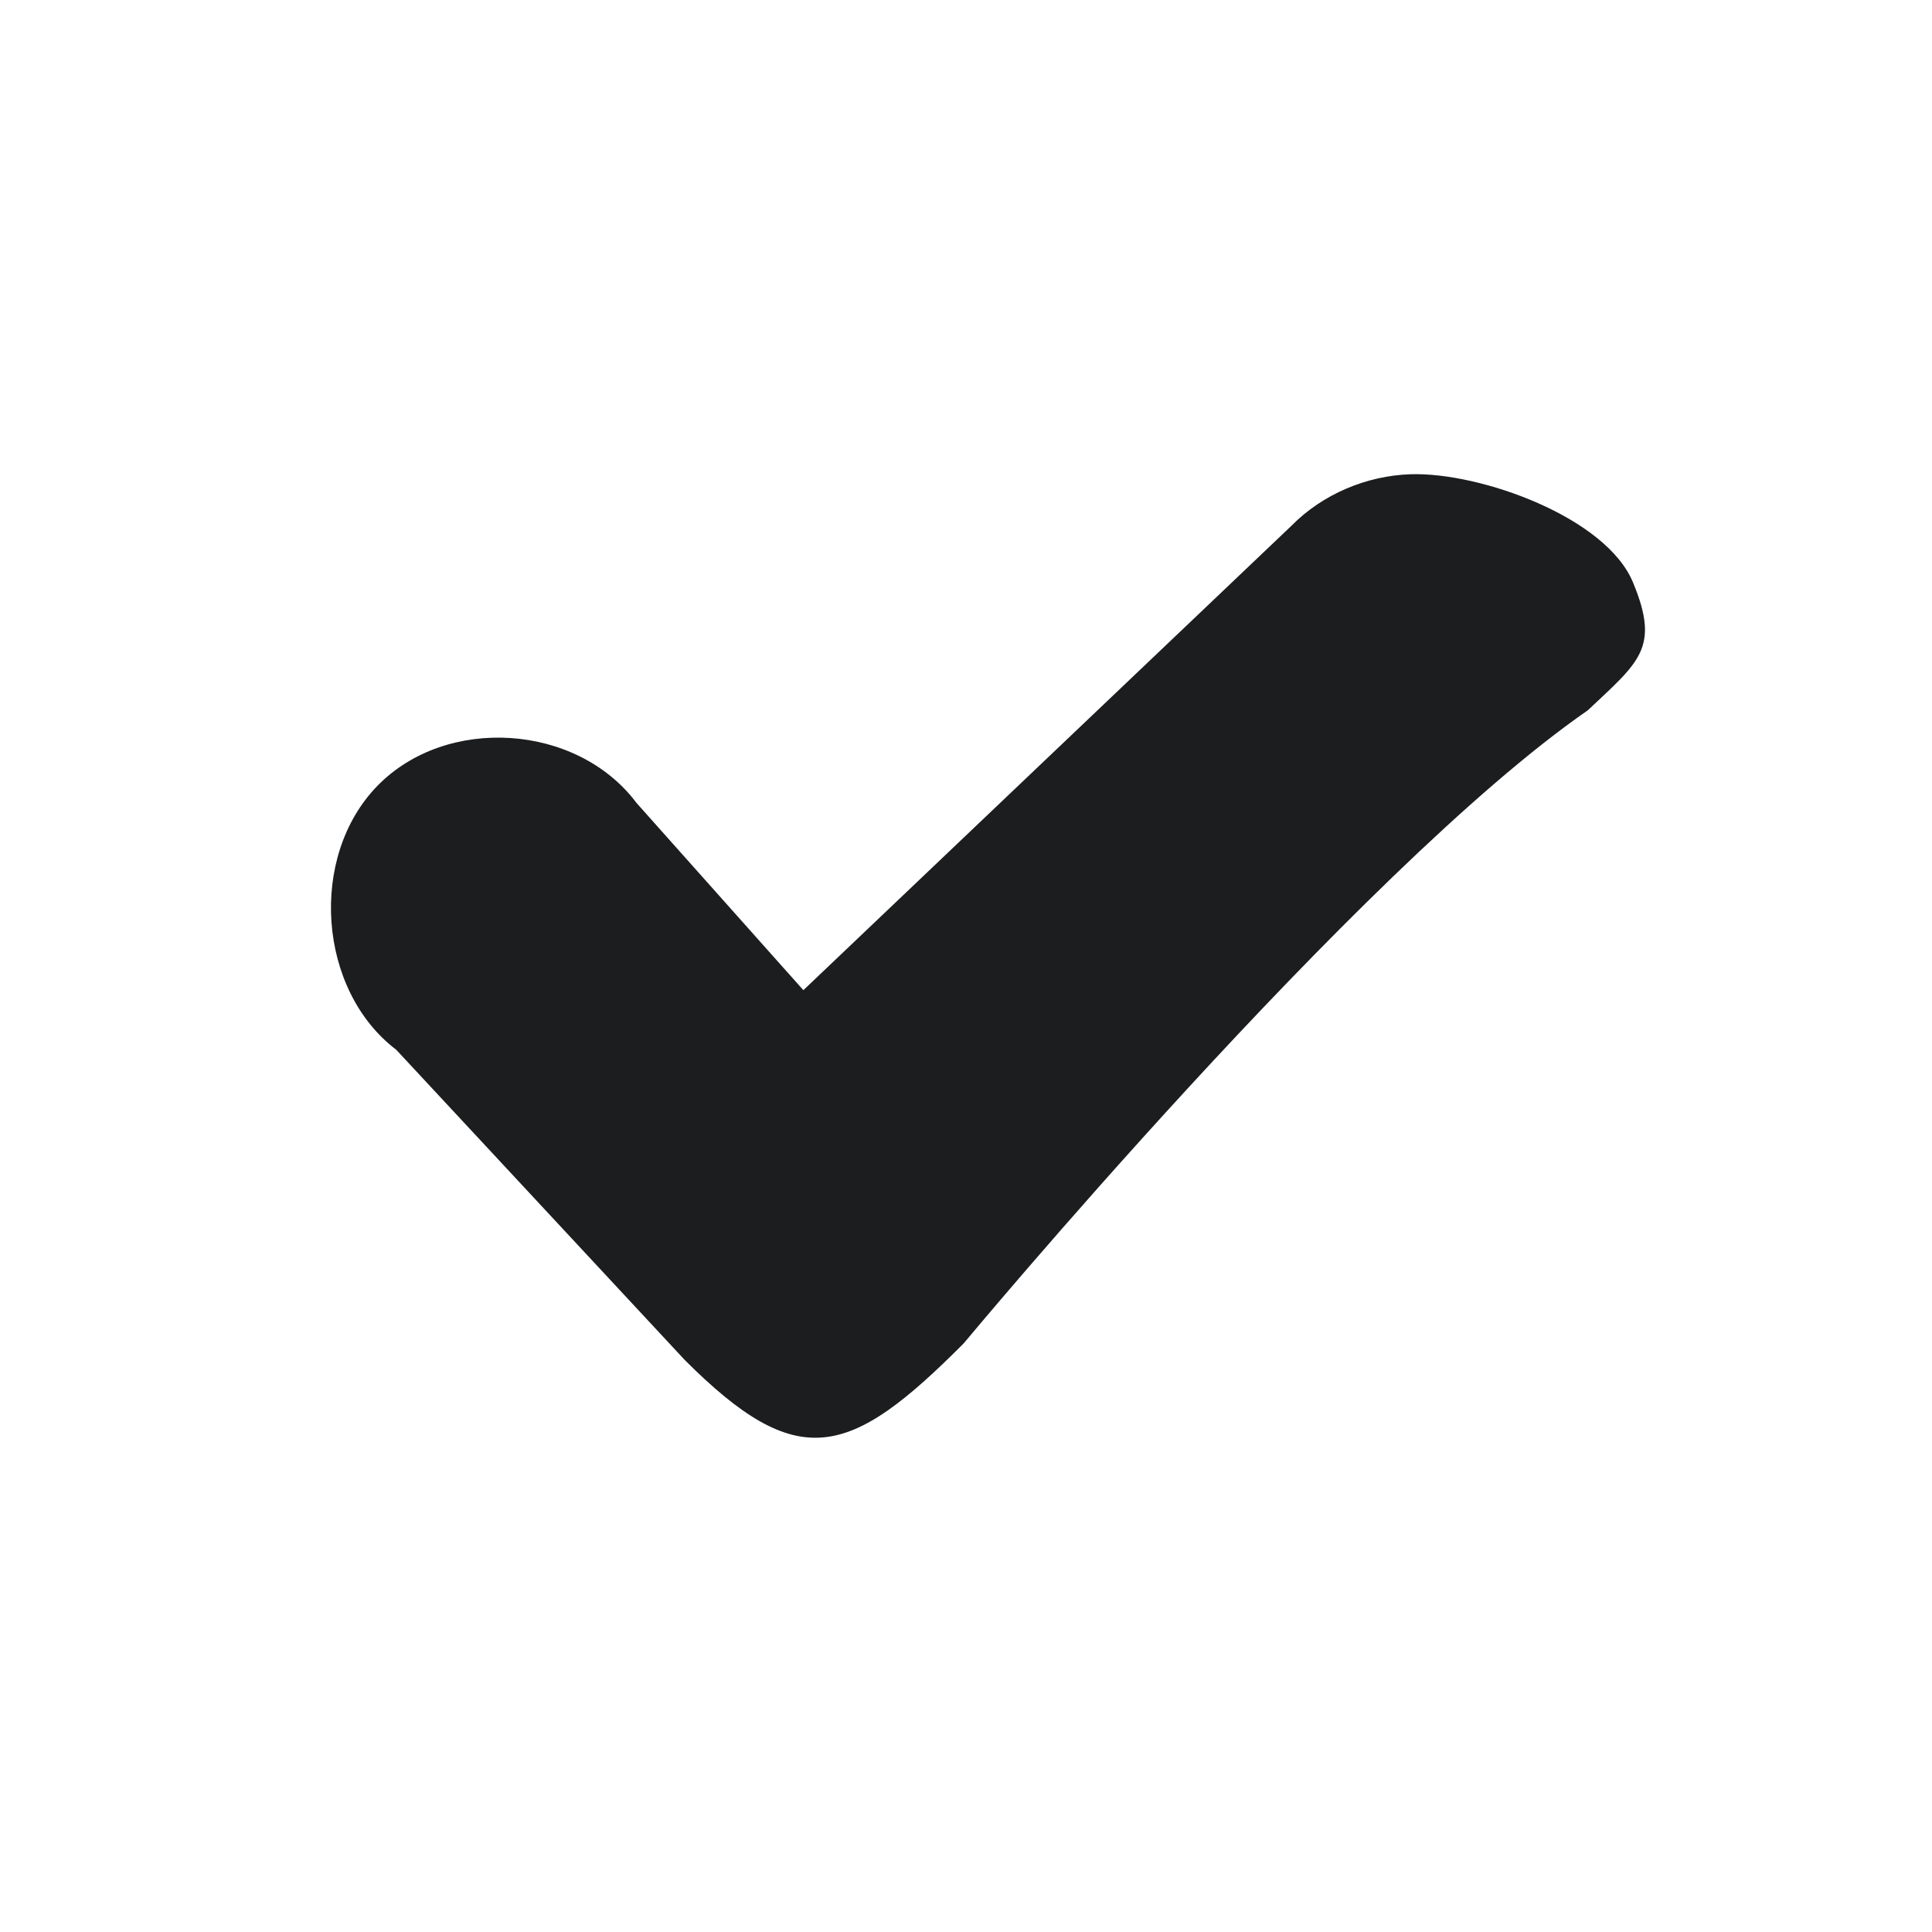
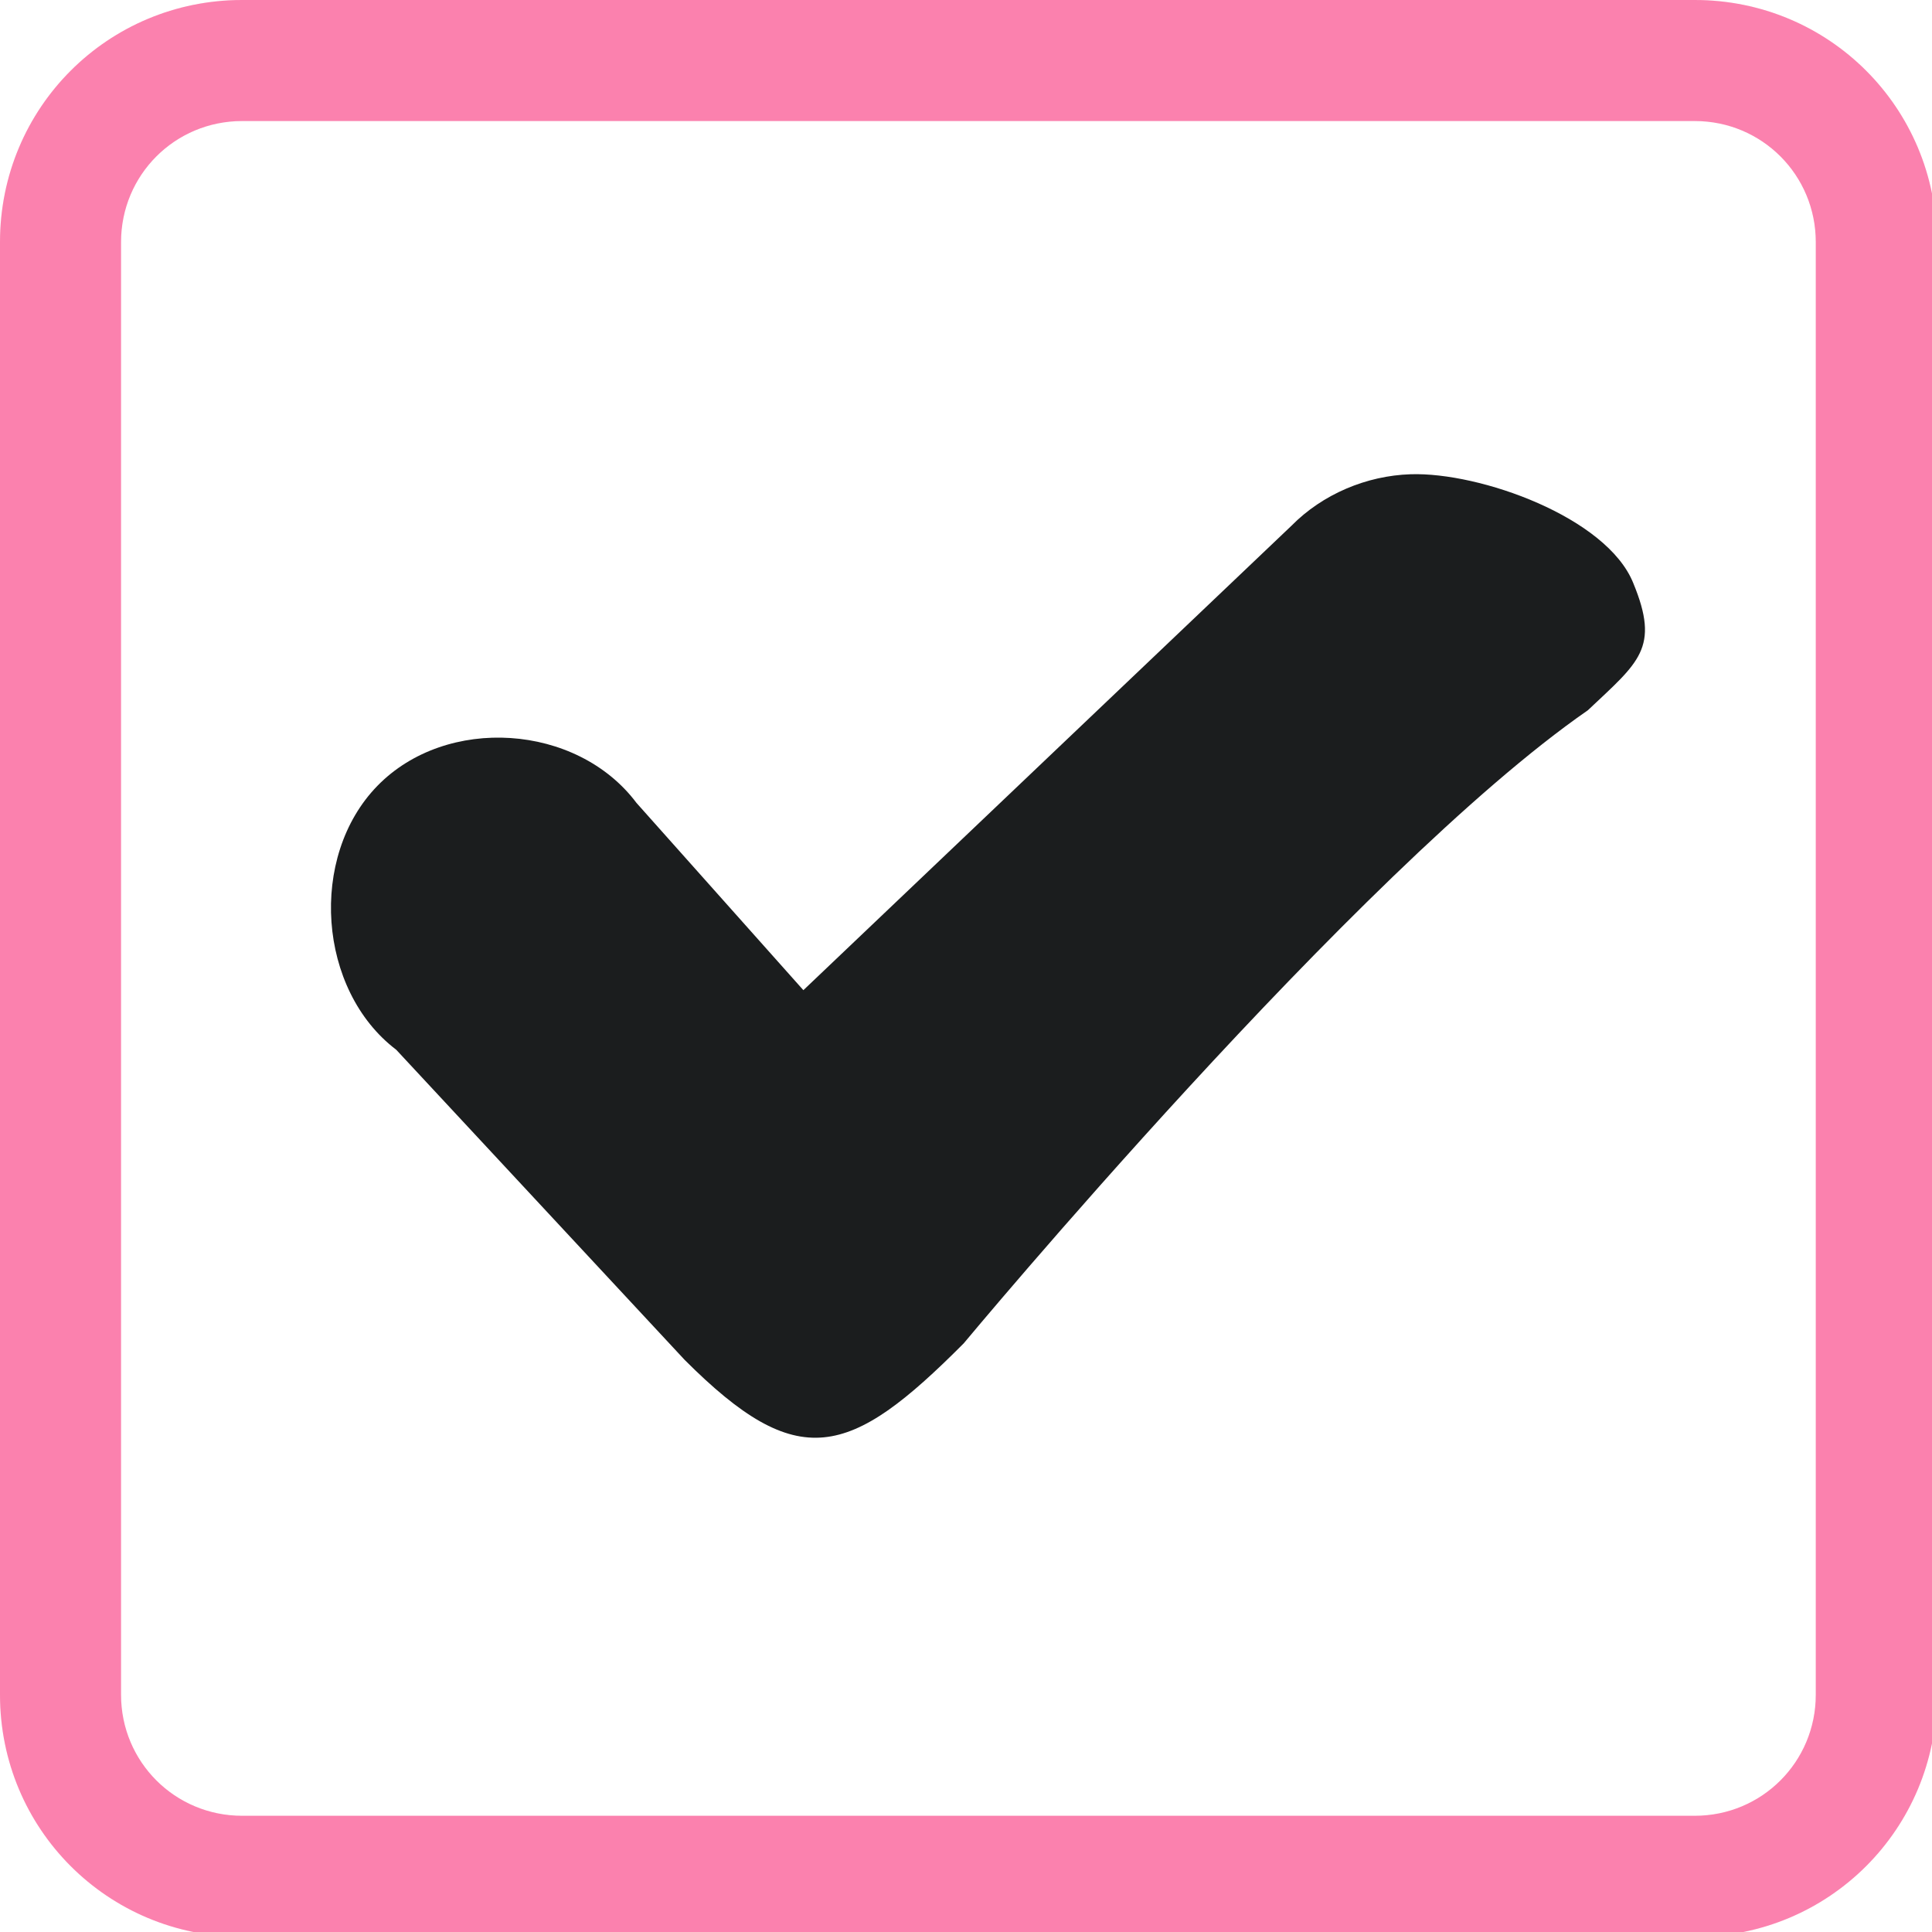
<svg xmlns="http://www.w3.org/2000/svg" width="133pt" height="133pt" viewBox="0 0 133 133" version="1.1">
  <g id="surface1">
+     <path style=" stroke:none;fill-rule:nonzero;fill:#f92672;fill-opacity:0.5;" d="M 16.668 0 C 7.422 0 0 7.422 0 16.668 L 0 116.668 C 0 125.91 7.422 133.332 16.668 133.332 L 116.668 133.332 C 125.91 133.332 133.332 125.91 133.332 116.668 L 133.332 16.668 C 133.332 7.422 125.91 0 116.668 0 Z M 16.668 8.332 L 116.668 8.332 C 121.289 8.332 125 12.043 125 16.668 L 125 116.668 C 125 121.289 121.289 125 116.668 125 L 16.668 125 C 12.043 125 8.332 121.289 8.332 116.668 L 8.332 16.668 C 8.332 12.043 12.043 8.332 16.668 8.332 Z M 16.668 8.332 " />
+     <path style=" stroke:none;fill-rule:nonzero;fill:#f92672;fill-opacity:0.15;" d="M 16.668 0 C 7.422 0 0 7.422 0 16.668 L 0 116.668 C 0 125.91 7.422 133.332 16.668 133.332 L 116.668 133.332 C 125.91 133.332 133.332 125.91 133.332 116.668 L 133.332 16.668 C 133.332 7.422 125.91 0 116.668 0 Z M 16.668 8.332 L 116.668 8.332 C 121.289 8.332 125 12.043 125 16.668 L 125 116.668 C 125 121.289 121.289 125 116.668 125 L 16.668 125 C 12.043 125 8.332 121.289 8.332 116.668 L 8.332 16.668 C 8.332 12.043 12.043 8.332 16.668 8.332 Z M 16.668 8.332 " />
    <path style=" stroke:none;fill-rule:nonzero;fill:#1b1d1e;fill-opacity:1;" d="M 97.102 32.648 C 94.074 32.746 91.047 34.016 88.898 36.199 L 55.305 68.164 L 43.816 55.273 C 39.715 49.805 30.73 49.219 25.977 54.102 C 21.223 58.984 21.875 68.164 27.277 72.266 L 47.137 93.621 C 54.949 101.434 58.465 100.391 66.34 92.48 C 66.34 92.48 93.426 59.895 109.309 48.895 C 112.824 45.574 114.289 44.629 112.434 40.137 C 110.613 35.613 101.887 32.488 97.102 32.648 Z M 97.102 32.648 " />
  </g>
</svg>
